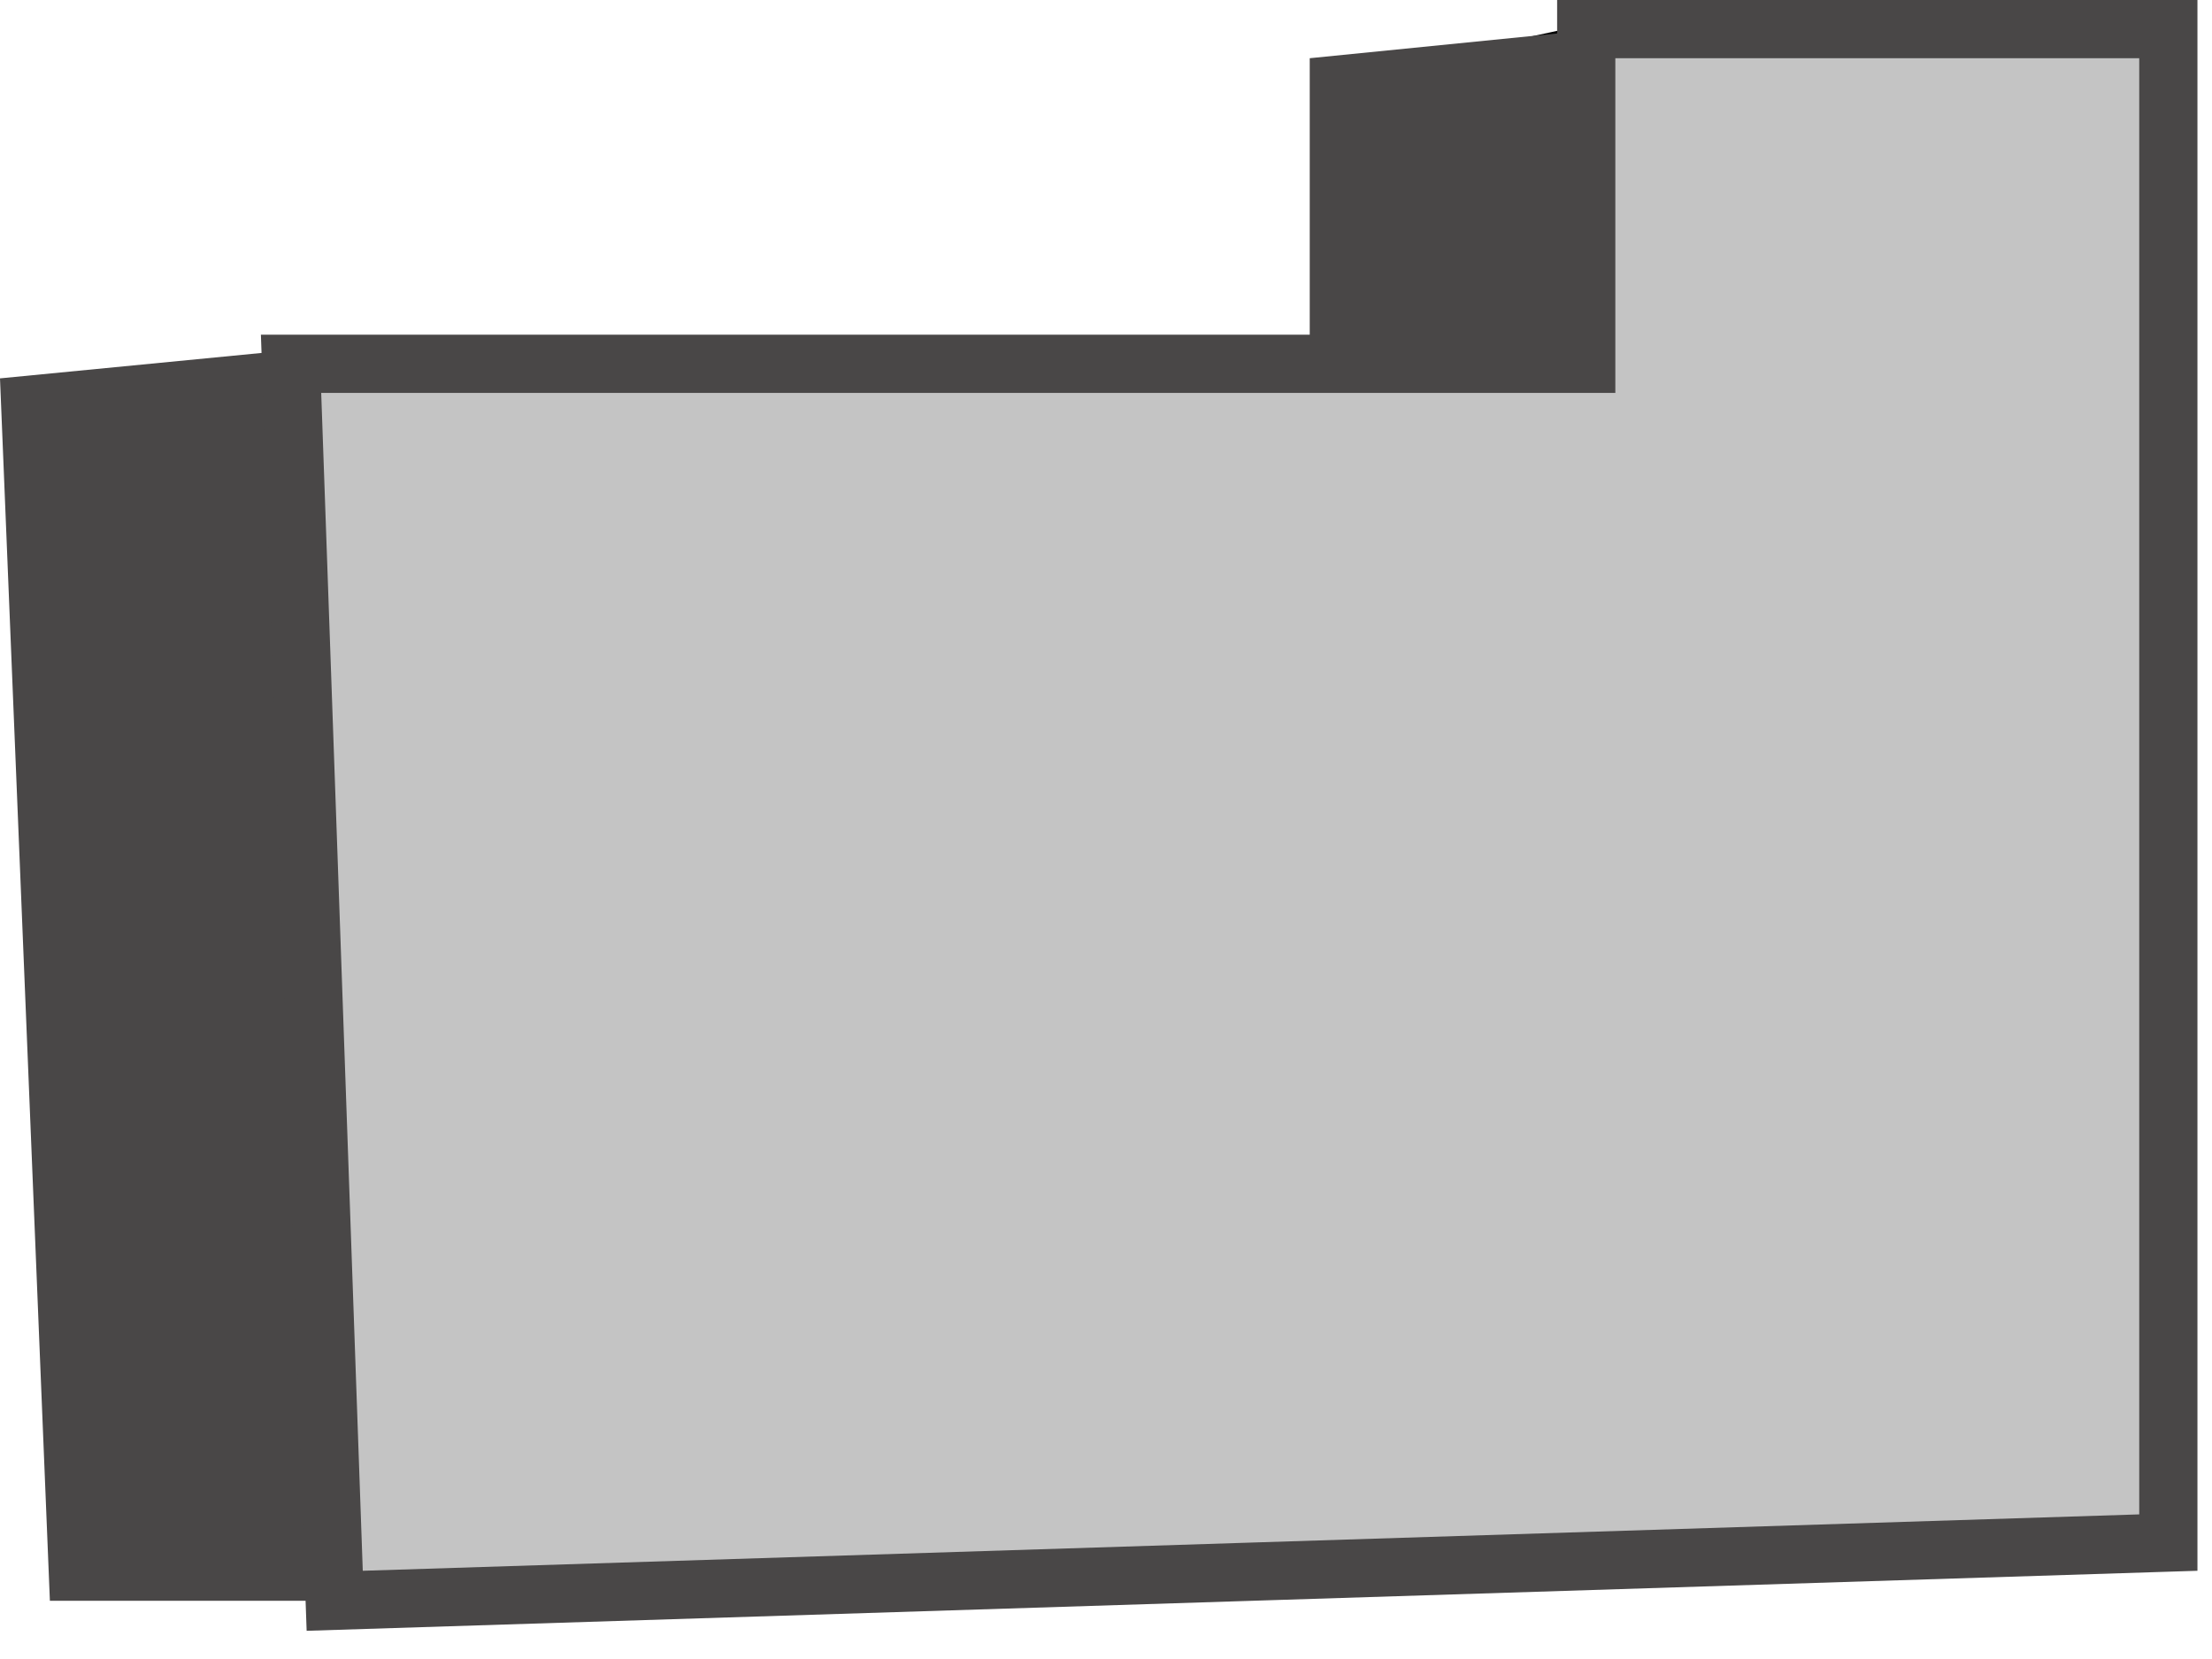
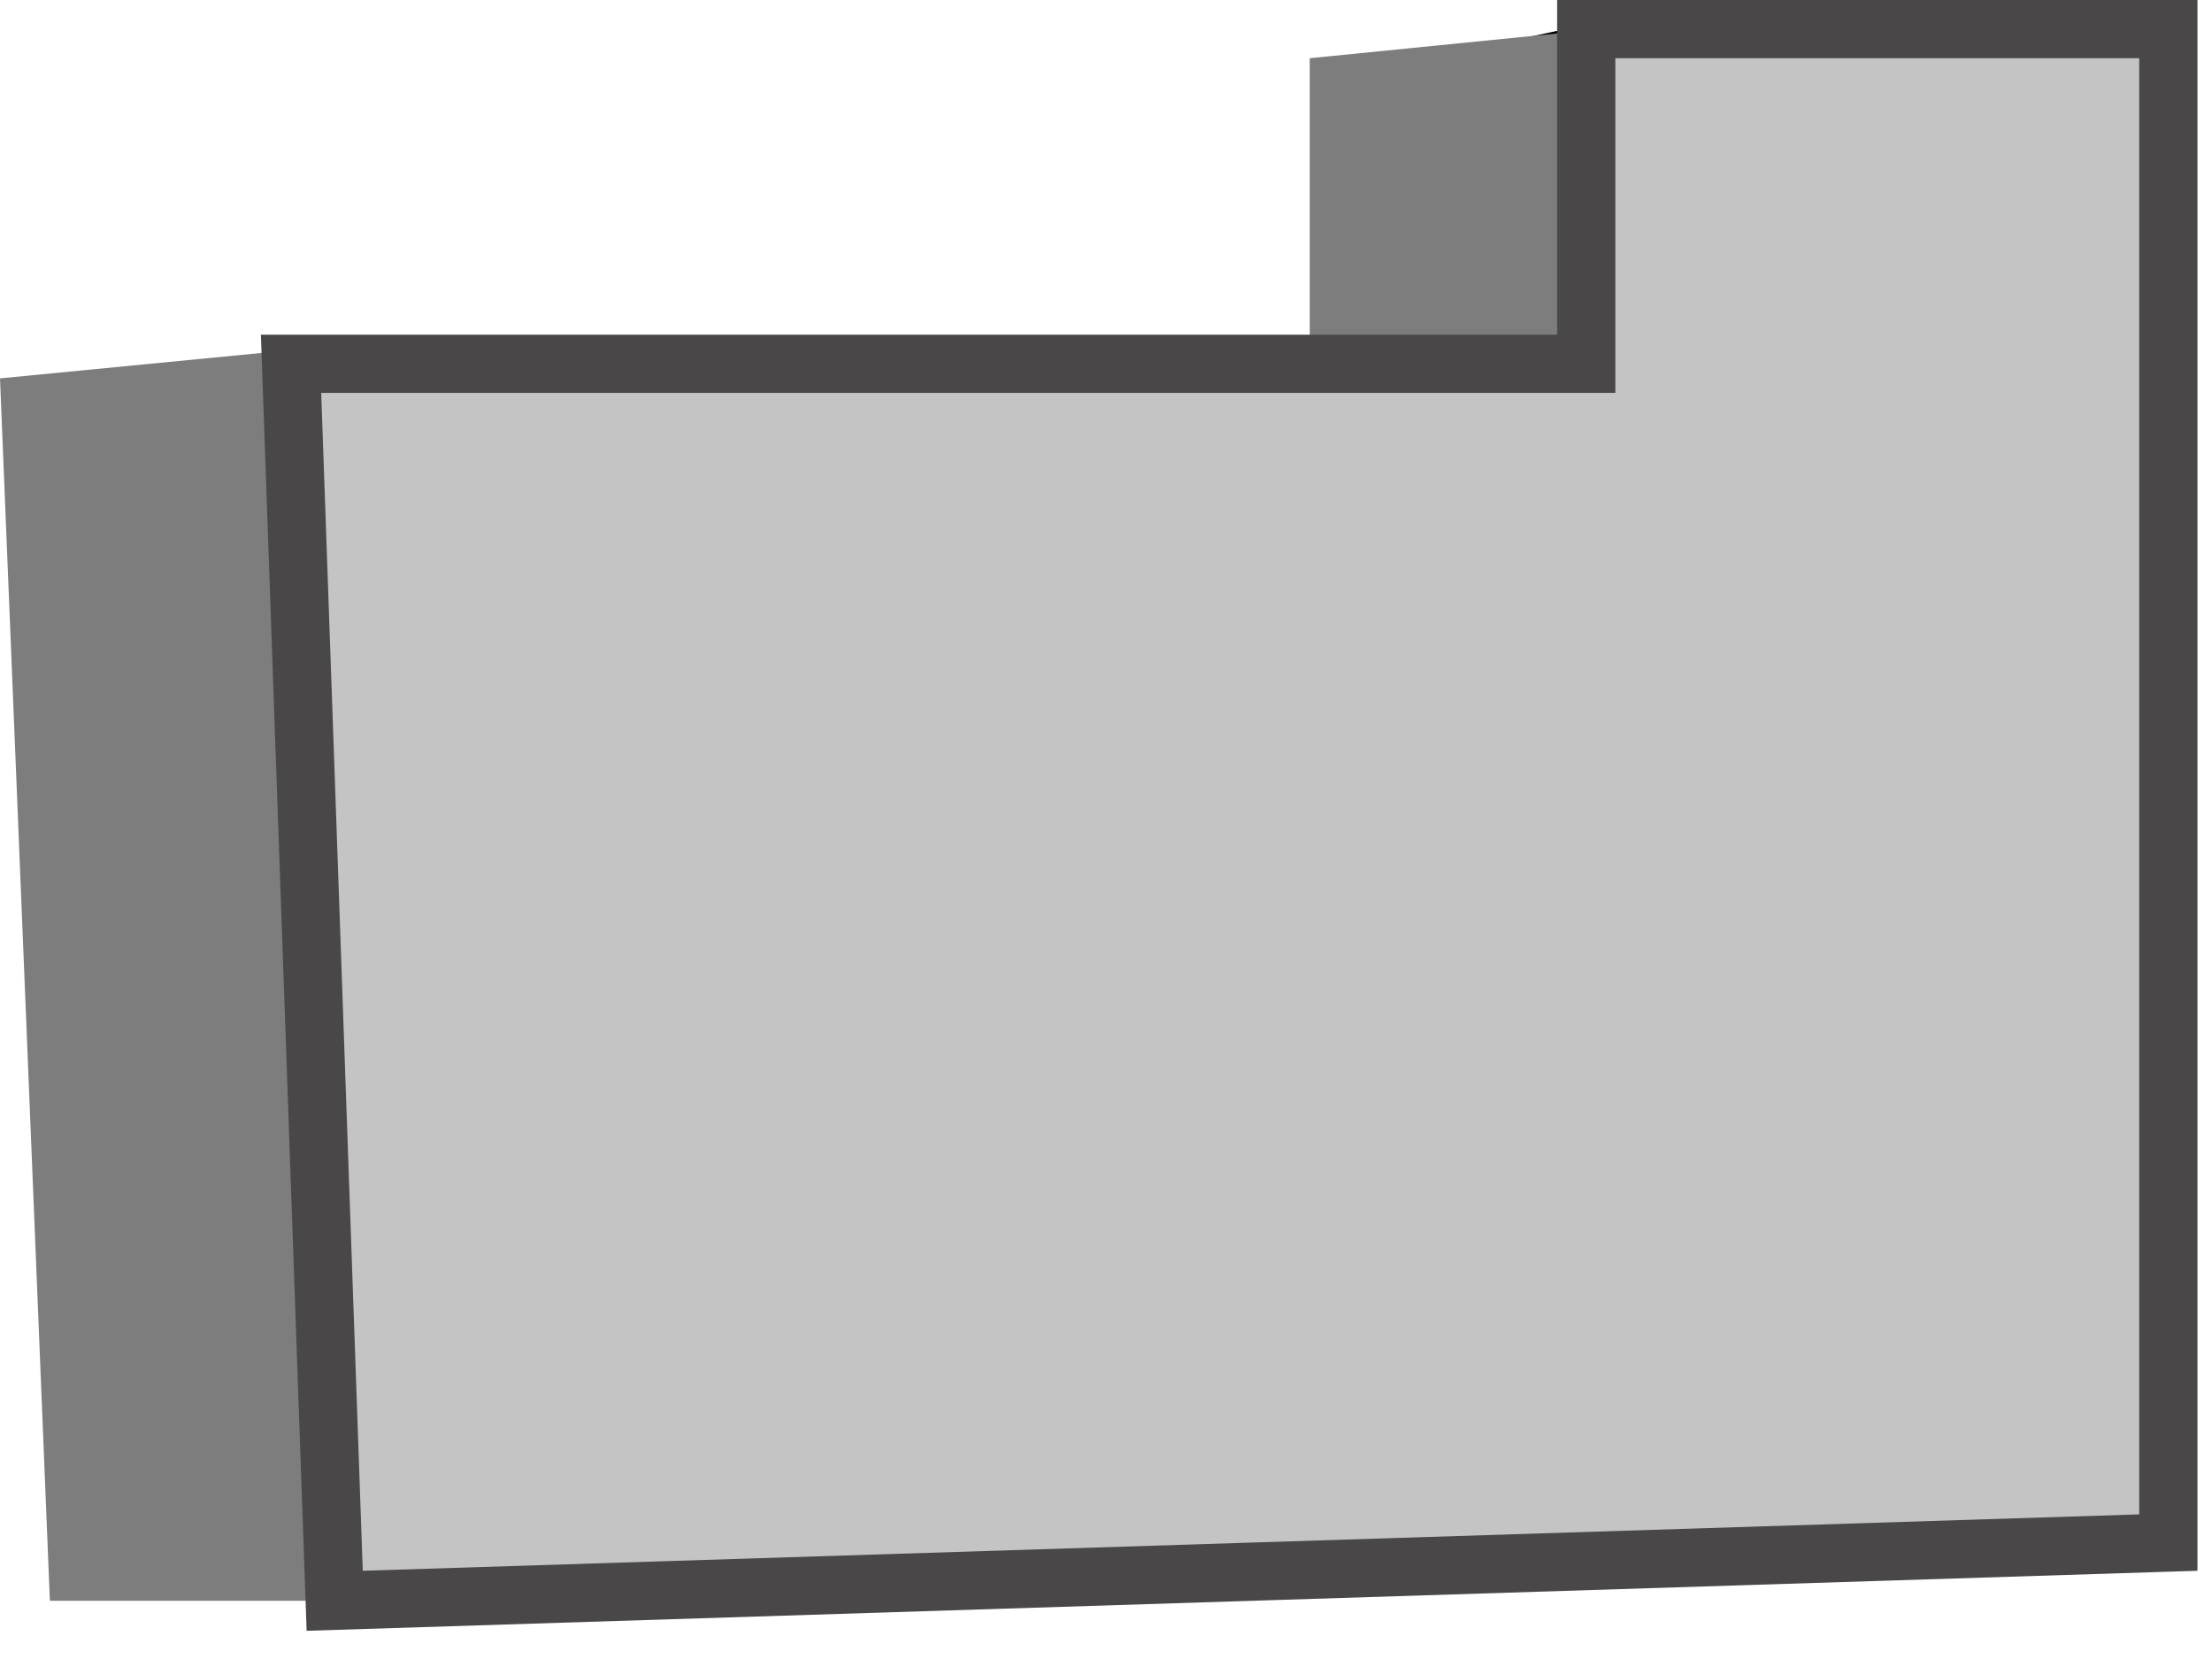
<svg xmlns="http://www.w3.org/2000/svg" width="76" height="57" viewBox="0 0 76 57" fill="none">
  <path d="M52 1.5V11.5L55 12V1L52 1.5Z" fill="#7D7D7D" />
  <path d="M53.837 12H10L11.008 55L74 53L75 27.5V1H53.837L53.837 12Z" fill="#C4C4C4" />
  <path d="M10.713 12.002L54.257 11.897" stroke="black" stroke-width="0.24" stroke-linecap="round" />
  <path d="M54.257 11.897L52.239 11.635" stroke="black" stroke-width="0.24" stroke-linecap="round" />
  <path d="M52.239 11.635L52.314 1.438" stroke="black" stroke-width="0.24" stroke-linecap="round" />
  <path d="M11.681 54.98L10.713 12.002" stroke="black" stroke-width="0.24" stroke-linecap="round" />
  <path d="M54.354 1L52.314 1.438" stroke="black" stroke-width="0.24" stroke-linecap="round" />
  <path d="M54.257 11.897L54.354 1" stroke="black" stroke-width="0.24" stroke-linecap="round" />
-   <path d="M45 2V12H55V1L45 2Z" fill="#494747" />
+   <path d="M45 2V12H55V1L45 2Z" fill="#7D7D7D" />
  <path d="M54.163 12H11L11.992 55L74.015 53L75 27.5V1H54.163L54.163 12Z" fill="#C4C4C4" />
  <path d="M10.713 12.002L54.257 11.897" stroke="black" stroke-width="0.24" stroke-linecap="round" />
  <path d="M54.257 11.897L54.354 1" stroke="black" stroke-width="0.24" stroke-linecap="round" />
-   <path d="M10.286 12L0 13L1.714 55H12L10.286 12Z" fill="#494747" />
+   <path d="M10.286 12L0 13L1.714 55H12L10.286 12Z" fill="#7D7D7D" />
  <path d="M54.5 12.5H10L11.5 55L74.5 53V1H54.5V12.5Z" stroke="#494747" stroke-width="2" />
</svg>
